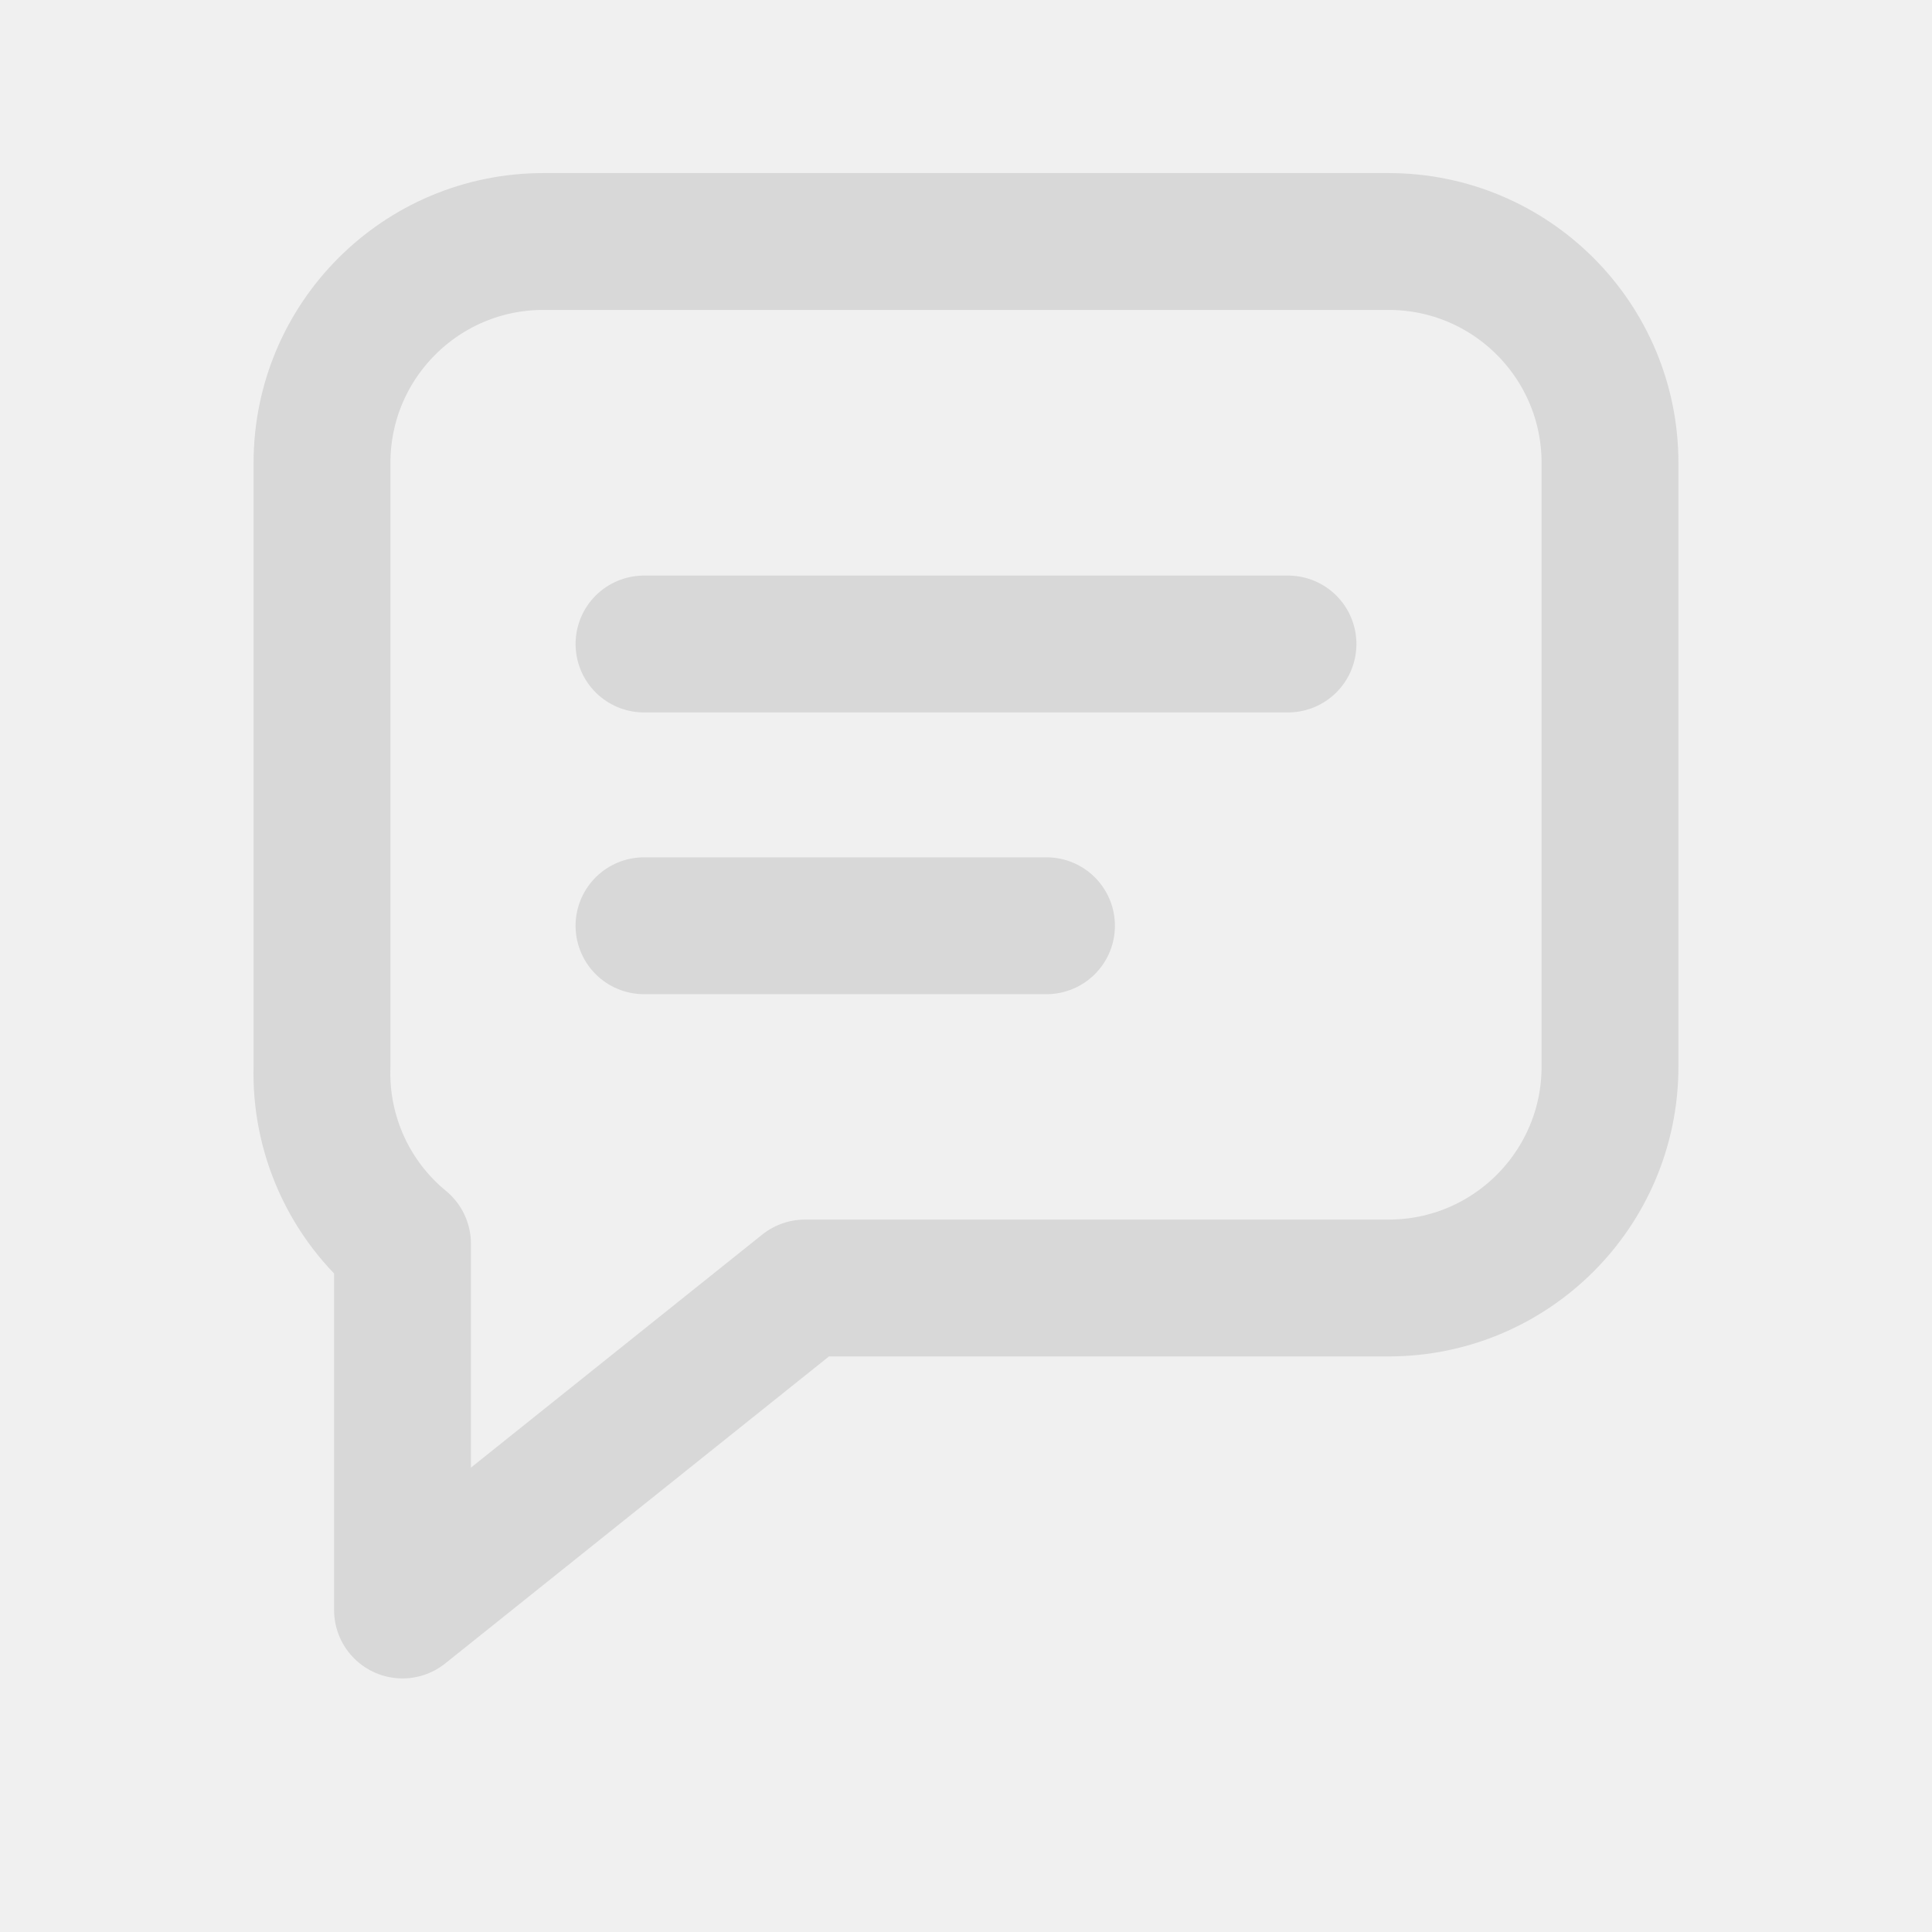
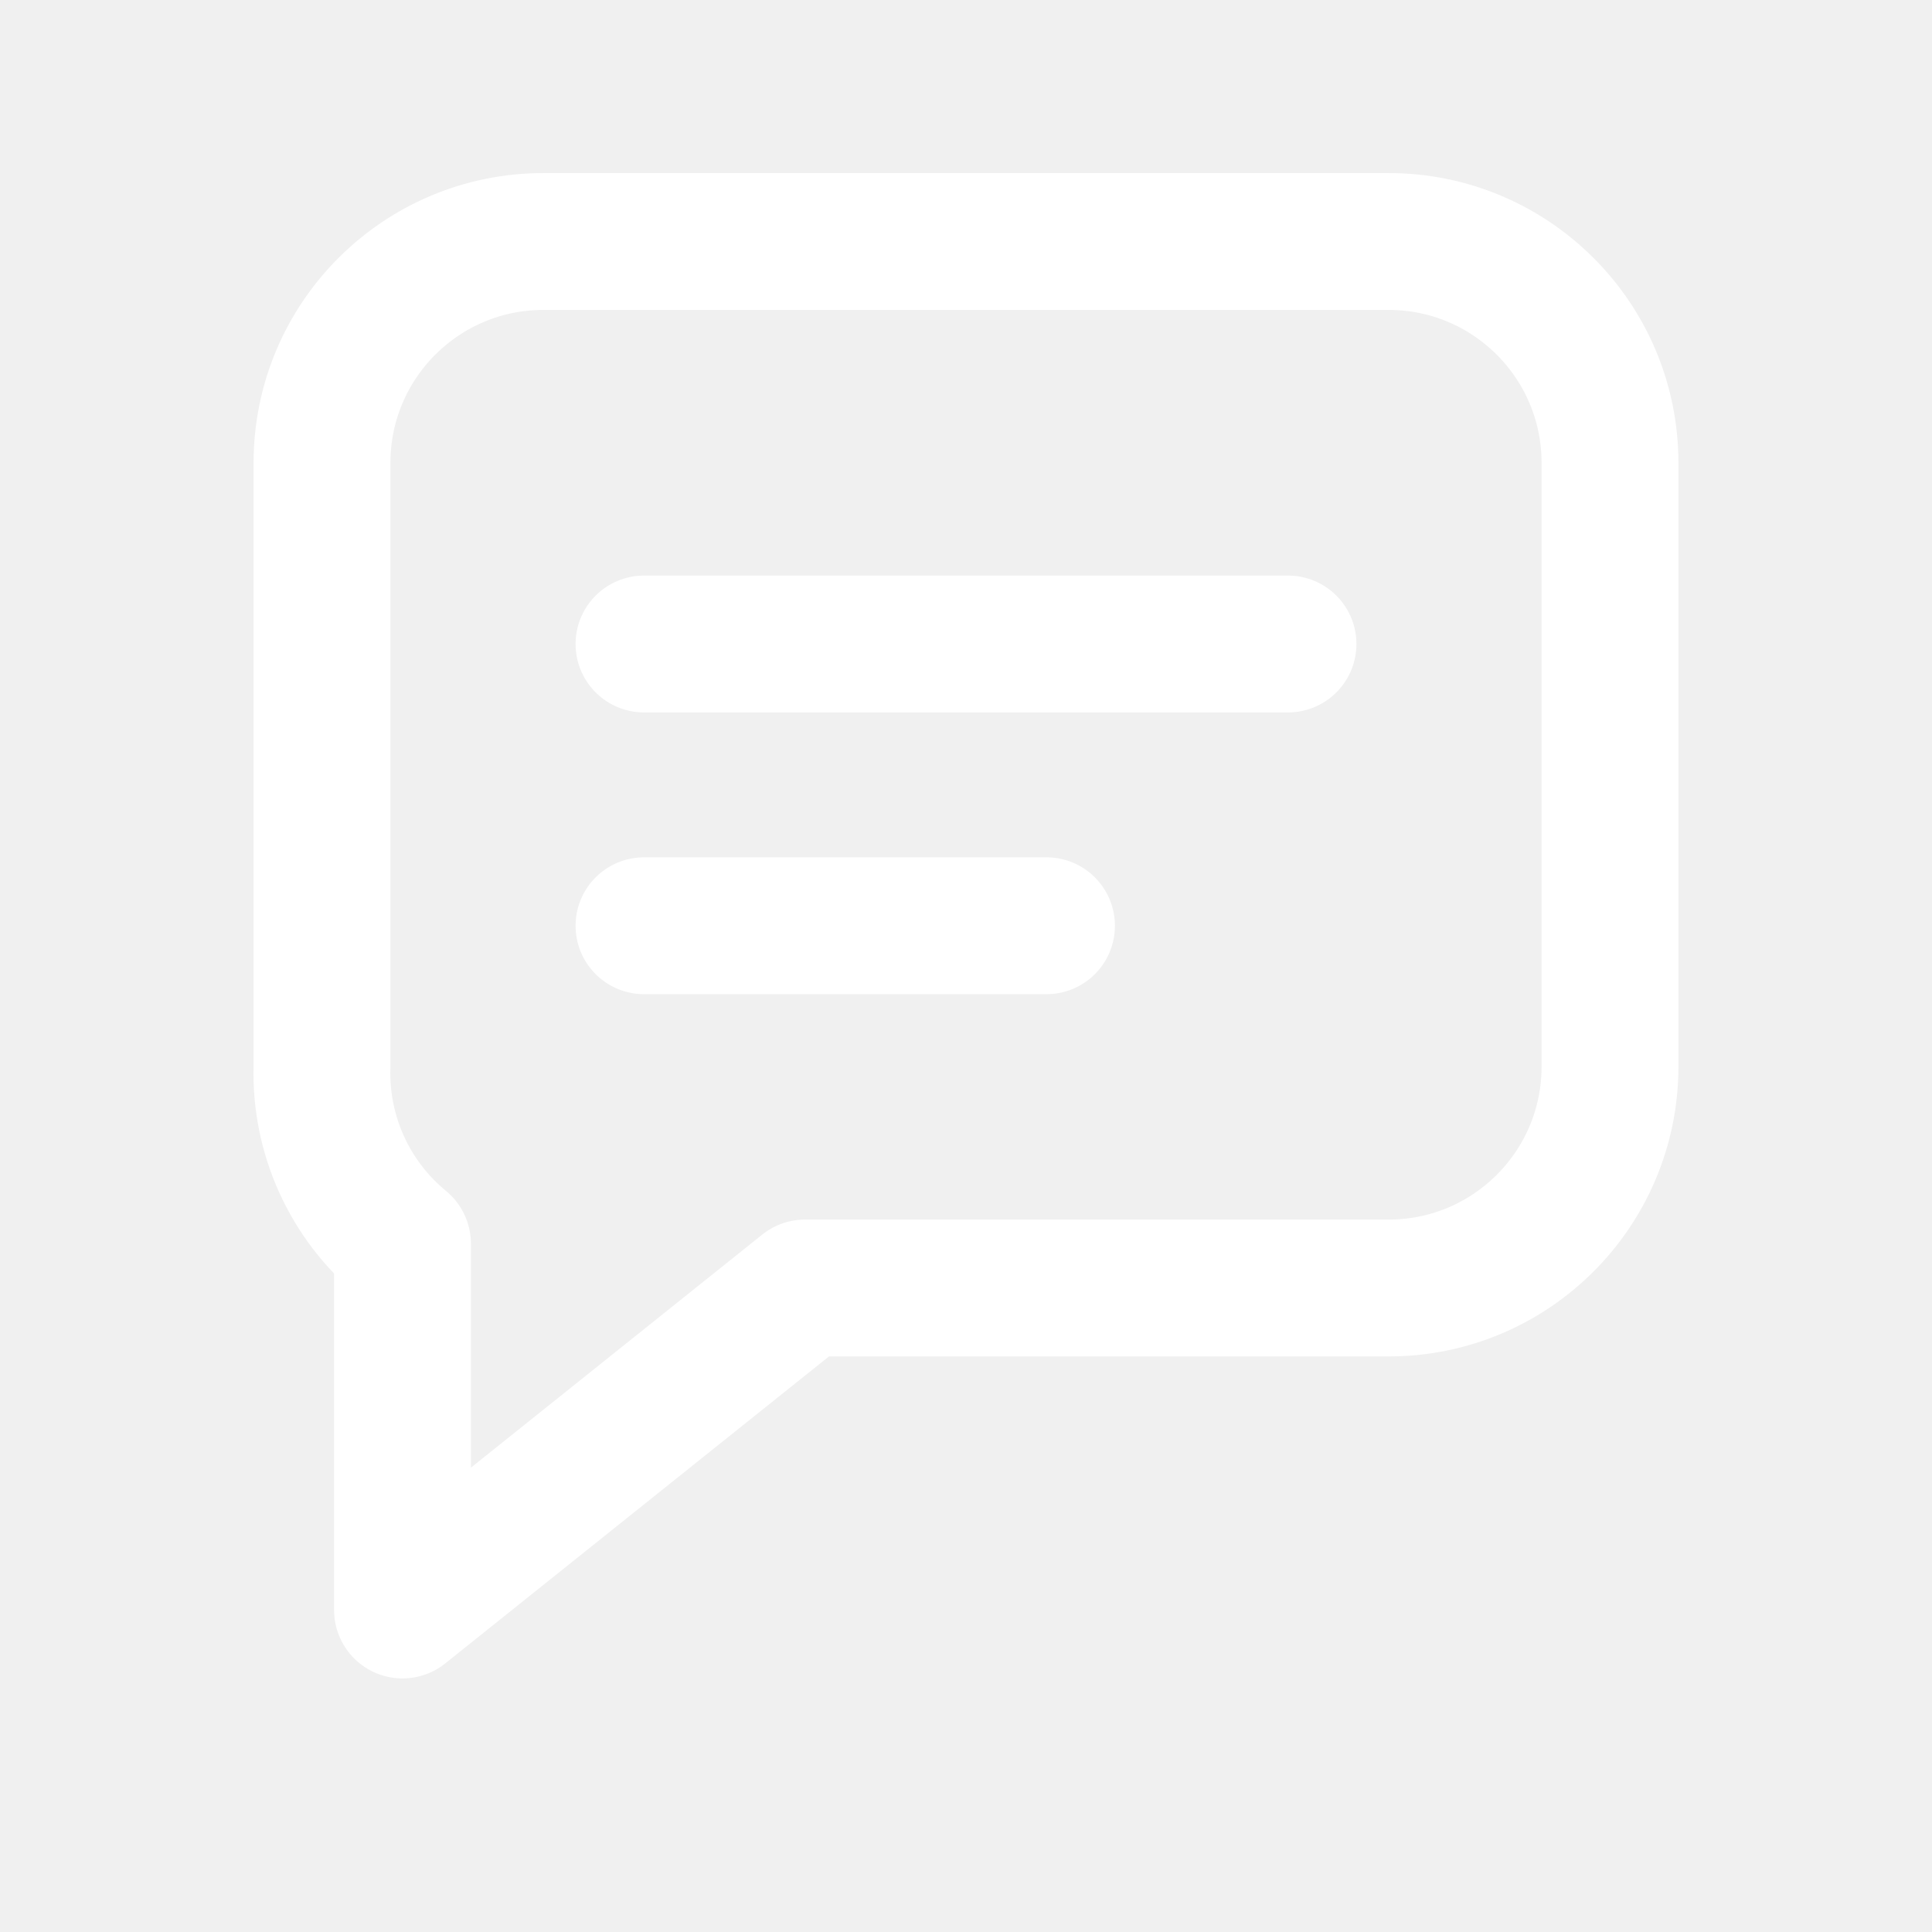
<svg xmlns="http://www.w3.org/2000/svg" width="48" height="48" viewBox="0 0 24 24">
-   <path d="M4 5.75A2.75 2.75 0 0 1 6.75 3h10.5A2.75 2.75 0 0 1 20 5.75v7.5A2.75 2.75 0 0 1 17.25 16H10l-5 4v-4.55A2.74 2.74 0 0 1 4 13.25z" fill="none" stroke="#D8D8D8" stroke-linecap="round" stroke-linejoin="round" stroke-width="1.7" />
-   <path d="M8 8h8M8 11.5h5" fill="none" stroke="#D8D8D8" stroke-linecap="round" stroke-width="1.7" />
+   <path d="M4 5.75A2.75 2.75 0 0 1 6.75 3h10.5A2.75 2.75 0 0 1 20 5.75v7.5A2.75 2.75 0 0 1 17.25 16H10l-5 4v-4.55A2.74 2.74 0 0 1 4 13.25z" fill="none" stroke="#FFFFFF" stroke-linecap="round" stroke-linejoin="round" stroke-width="1.7" />
+   <path d="M8 8h8M8 11.5h5" fill="none" stroke="#FFFFFF" stroke-linecap="round" stroke-width="1.7" />
</svg>
